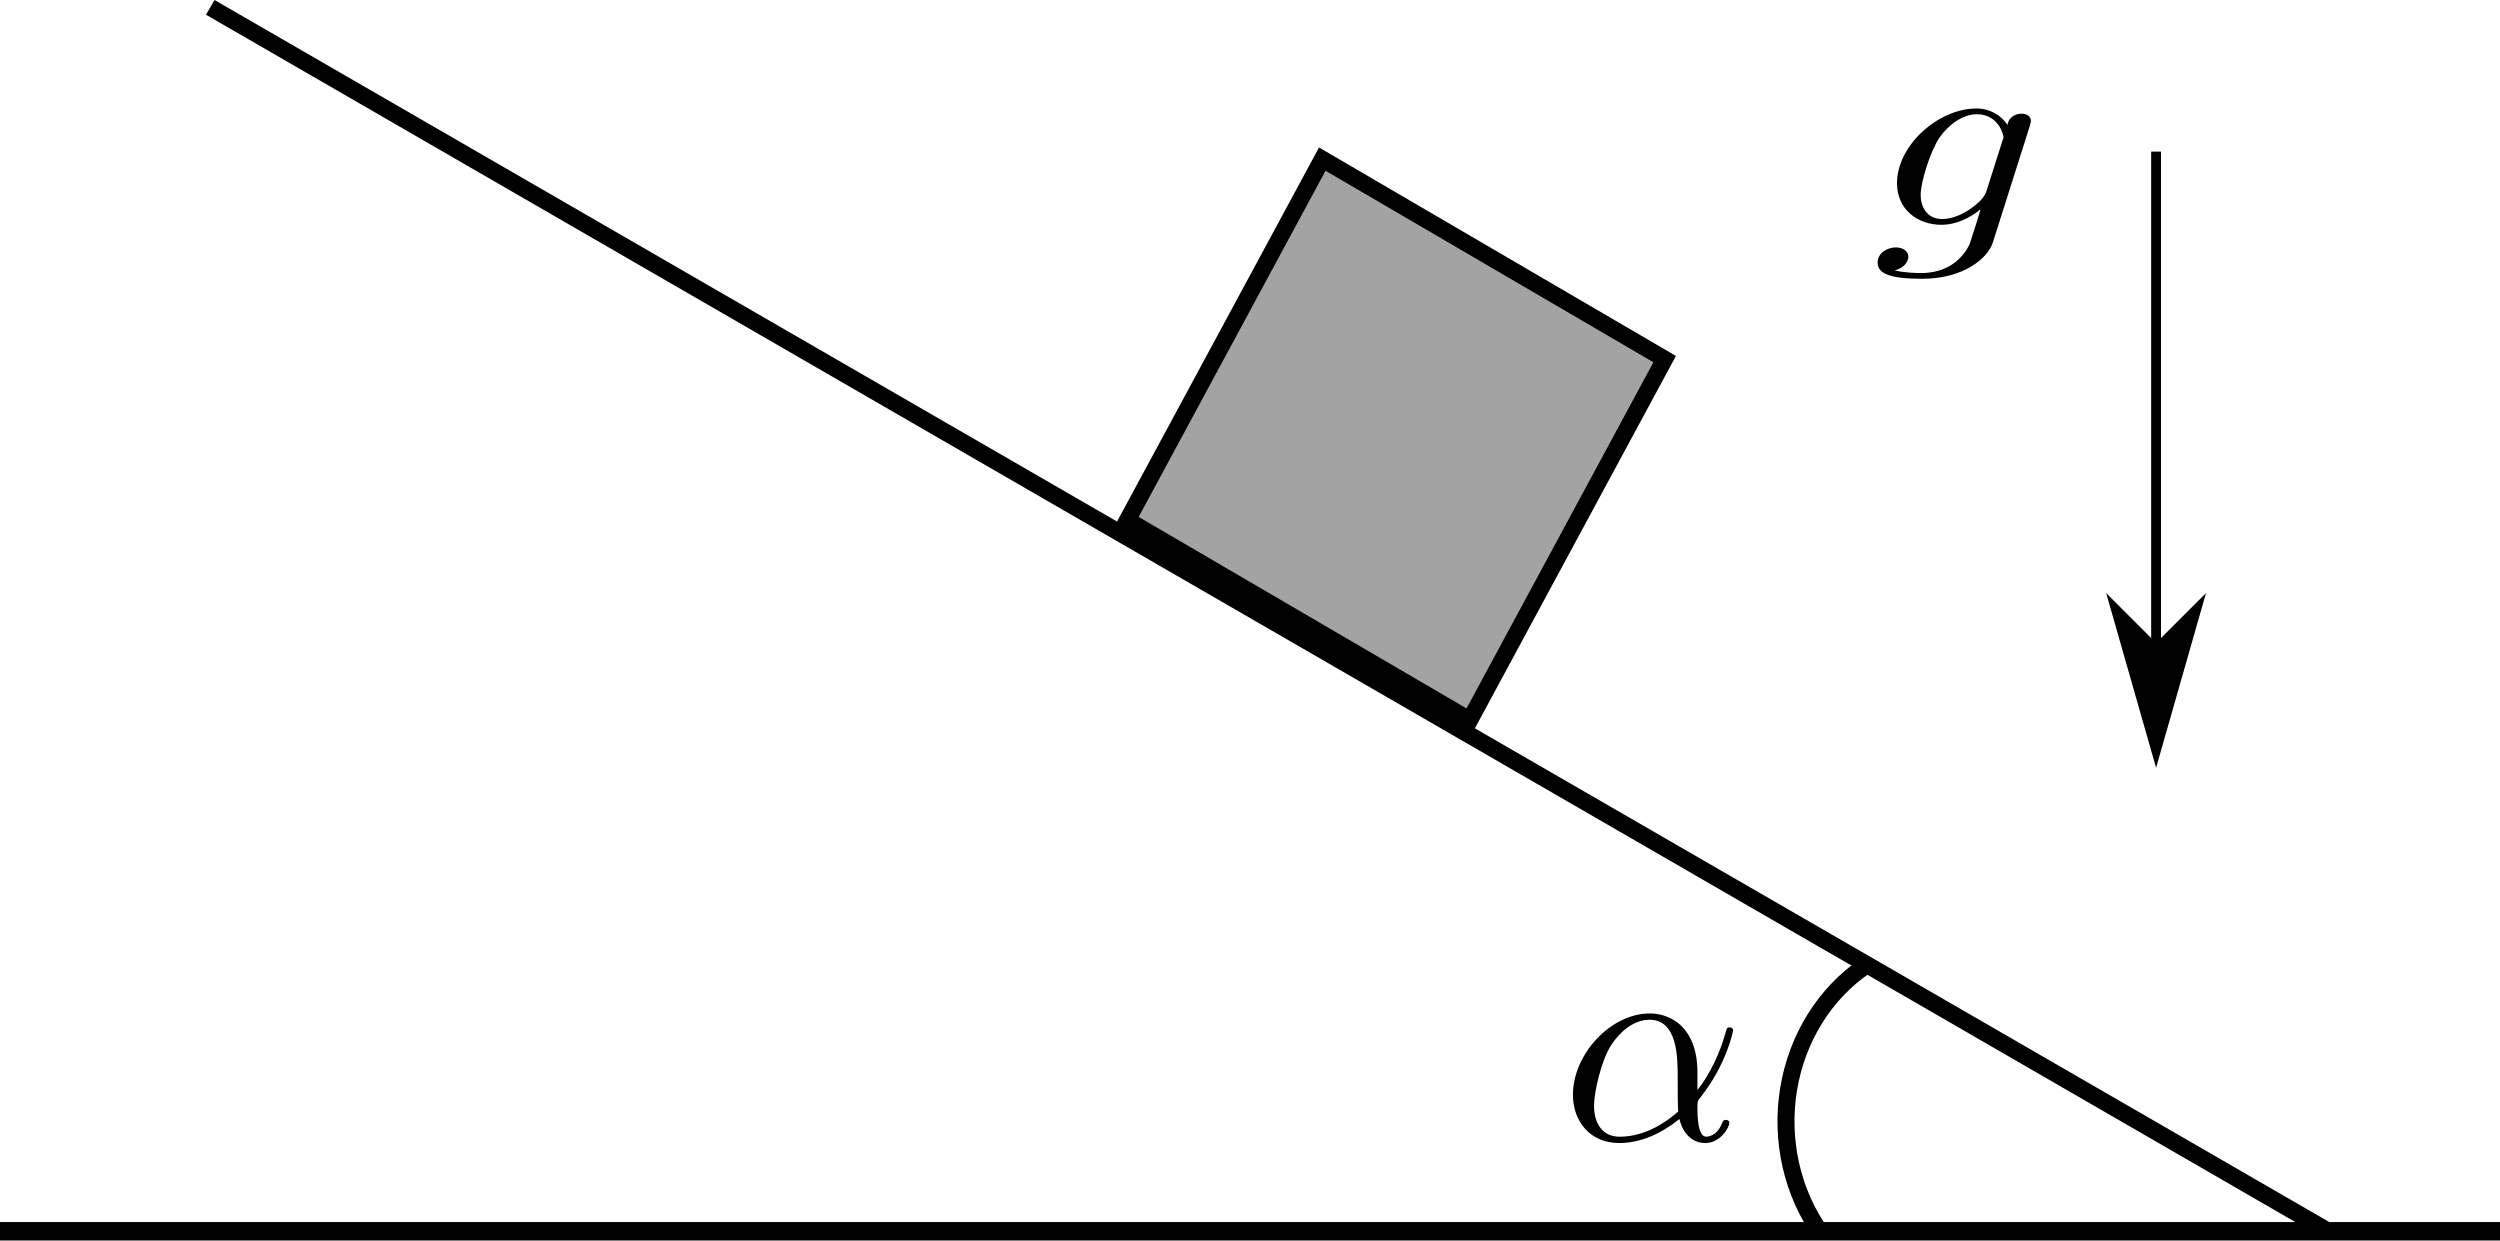
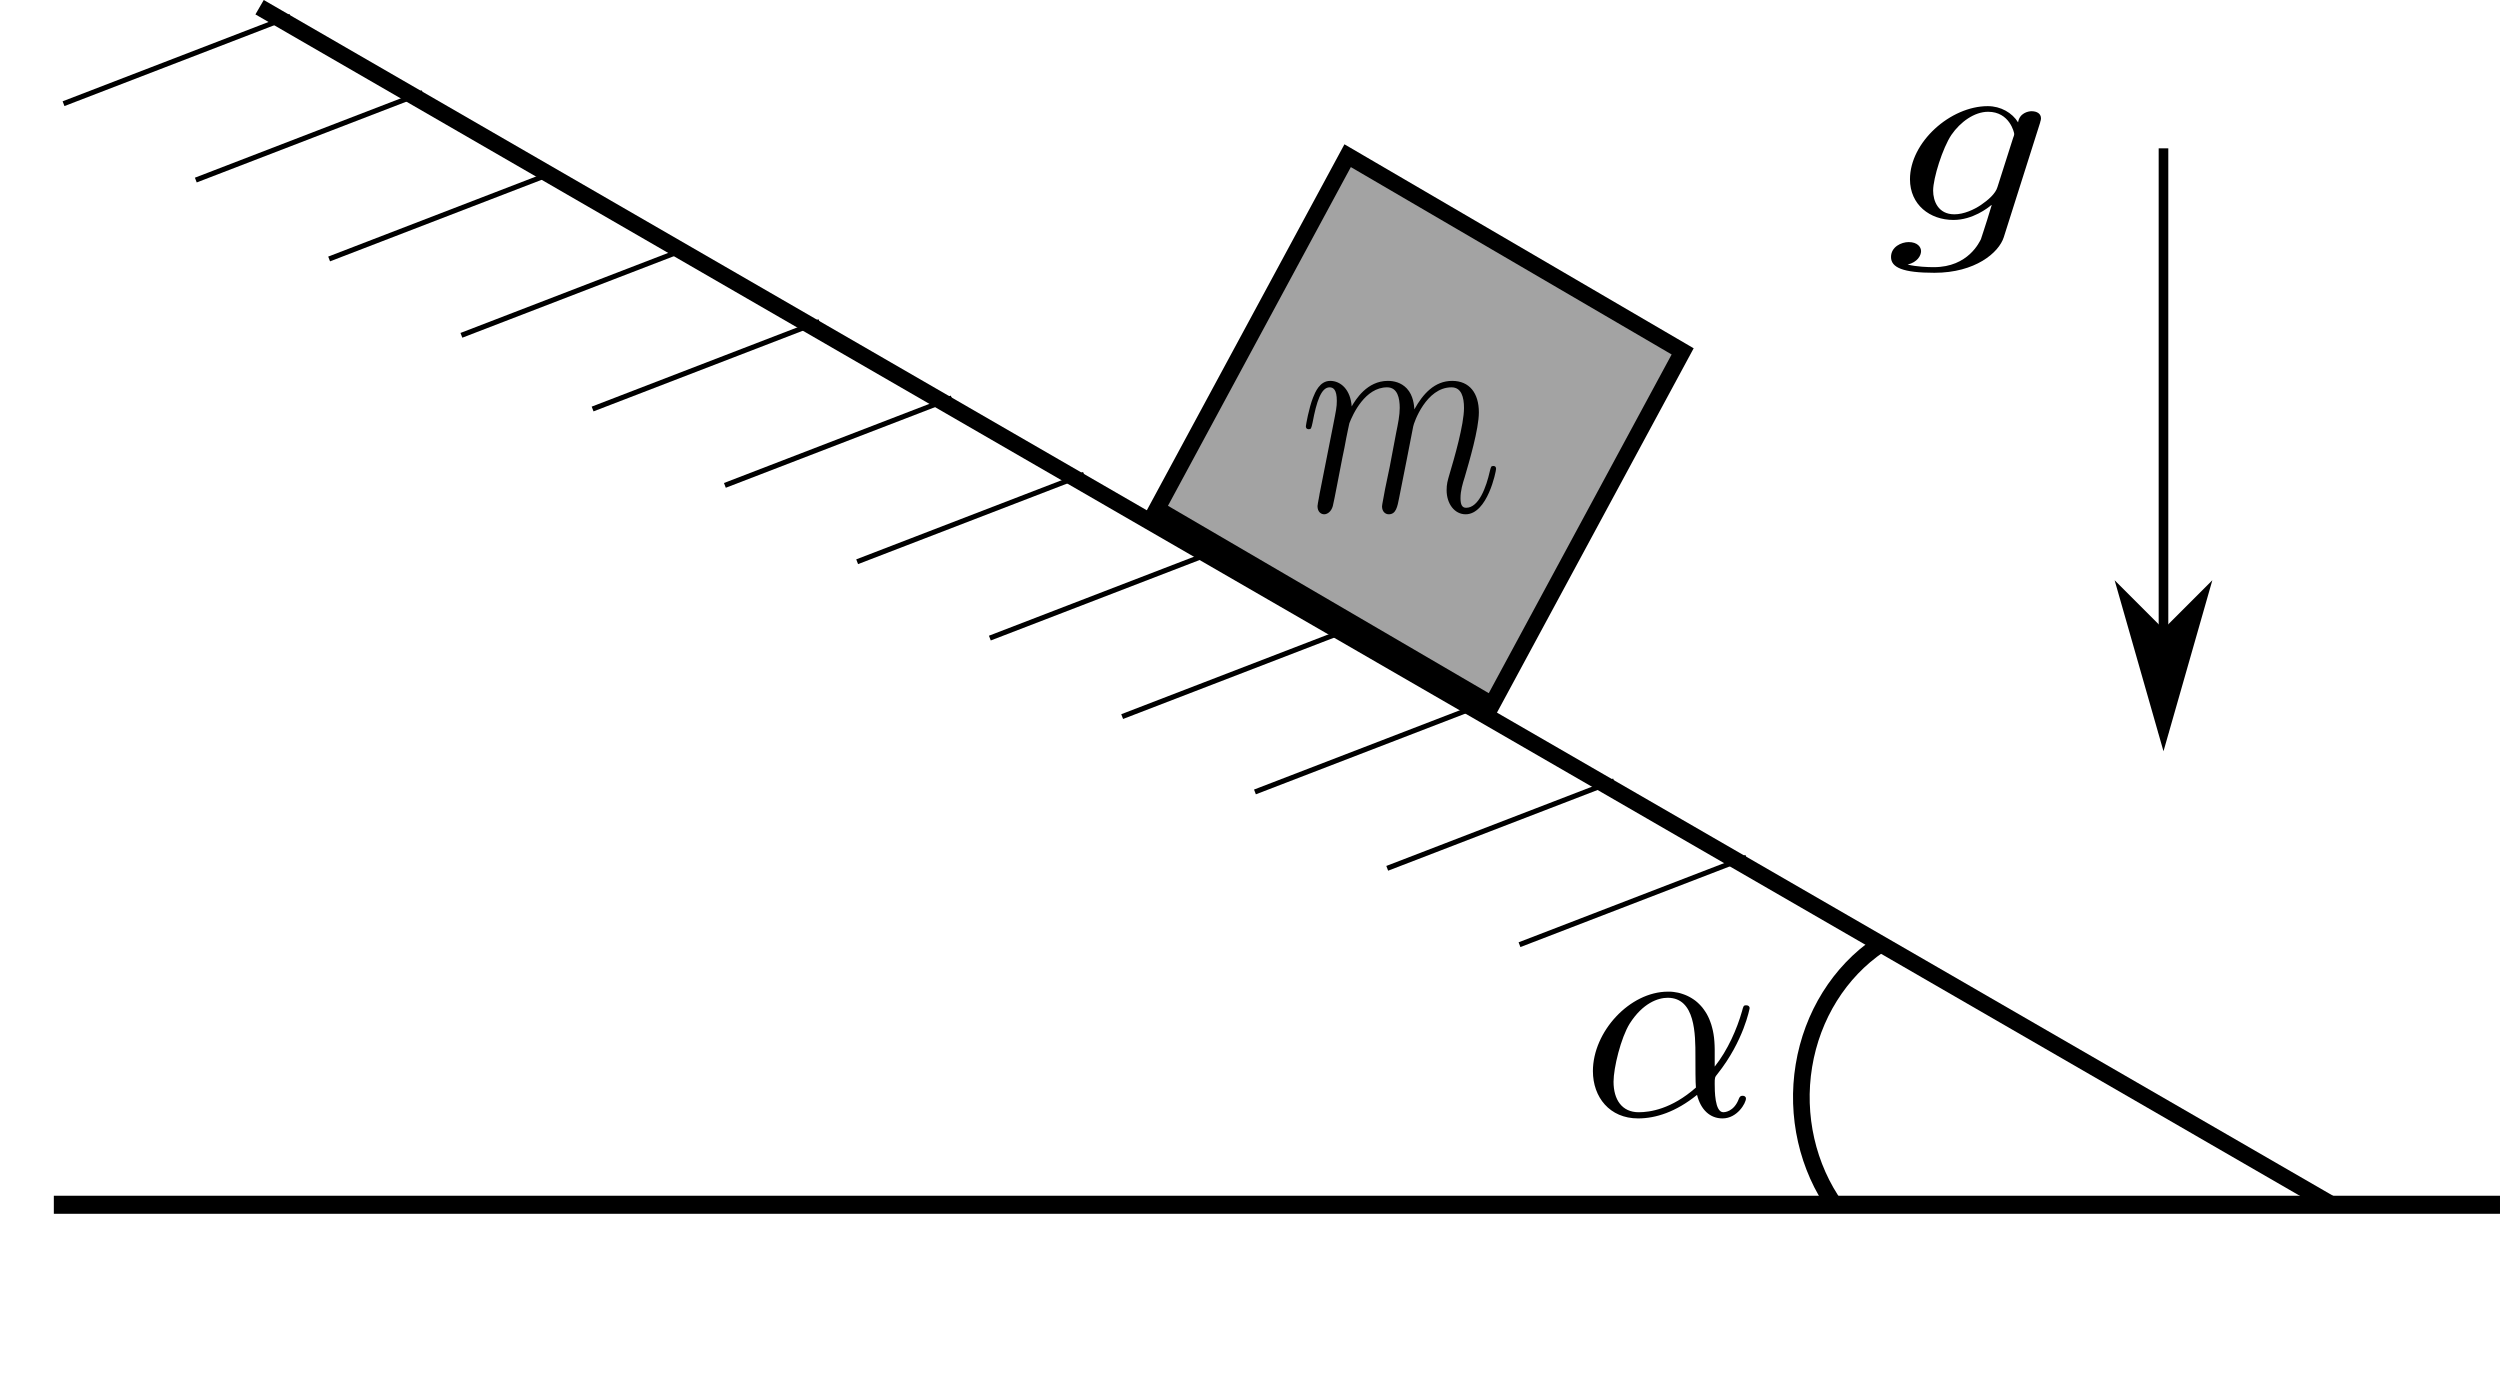
- <svg xmlns="http://www.w3.org/2000/svg" xmlns:ns1="http://www.openswatchbook.org/uri/2009/osb" width="127.119mm" height="63.077mm" viewBox="0 0 127.119 63.077" version="1.1" id="svg8">
+ <svg xmlns="http://www.w3.org/2000/svg" xmlns:ns1="http://www.openswatchbook.org/uri/2009/osb" width="129.917mm" height="72.72mm" viewBox="0 0 129.917 72.72" version="1.1" id="svg8">
  <defs id="defs2">
-     <marker style="overflow:visible" id="marker1531" refX="0" refY="0" orient="auto">
-       <path transform="matrix(0.8,0,0,0.8,10,0)" style="fill:#000000;fill-opacity:1;fill-rule:evenodd;stroke:#000000;stroke-width:1pt;stroke-opacity:1" d="M 0,0 5,-5 -12.5,0 5,5 Z" id="path1529" />
+     <marker orient="auto" refY="0" refX="0" id="marker1531" style="overflow:visible">
+       <path id="path1529" d="M 0,0 5,-5 -12.5,0 5,5 Z" style="fill:#000000;fill-opacity:1;fill-rule:evenodd;stroke:#000000;stroke-width:1pt;stroke-opacity:1" transform="matrix(0.8,0,0,0.8,10,0)" />
    </marker>
-     <marker style="overflow:visible" id="marker1527" refX="0" refY="0" orient="auto">
-       <path transform="matrix(0.8,0,0,0.8,10,0)" style="fill:#000000;fill-opacity:1;fill-rule:evenodd;stroke:#000000;stroke-width:1pt;stroke-opacity:1" d="M 0,0 5,-5 -12.5,0 5,5 Z" id="path1525" />
+     <marker orient="auto" refY="0" refX="0" id="marker1527" style="overflow:visible">
+       <path id="path1525" d="M 0,0 5,-5 -12.5,0 5,5 Z" style="fill:#000000;fill-opacity:1;fill-rule:evenodd;stroke:#000000;stroke-width:1pt;stroke-opacity:1" transform="matrix(0.8,0,0,0.8,10,0)" />
    </marker>
-     <marker style="overflow:visible" id="Arrow1Lstart" refX="0" refY="0" orient="auto">
-       <path transform="matrix(0.8,0,0,0.8,10,0)" style="fill:#000000;fill-opacity:1;fill-rule:evenodd;stroke:#000000;stroke-width:1pt;stroke-opacity:1" d="M 0,0 5,-5 -12.5,0 5,5 Z" id="path1259" />
+     <marker orient="auto" refY="0" refX="0" id="Arrow1Lstart" style="overflow:visible">
+       <path id="path1259" d="M 0,0 5,-5 -12.5,0 5,5 Z" style="fill:#000000;fill-opacity:1;fill-rule:evenodd;stroke:#000000;stroke-width:1pt;stroke-opacity:1" transform="matrix(0.8,0,0,0.8,10,0)" />
    </marker>
-     <marker style="overflow:visible" id="Arrow1Lend" refX="0" refY="0" orient="auto">
-       <path transform="matrix(-0.8,0,0,-0.8,-10,0)" style="fill:#000000;fill-opacity:1;fill-rule:evenodd;stroke:#000000;stroke-width:1pt;stroke-opacity:1" d="M 0,0 5,-5 -12.5,0 5,5 Z" id="path1262" />
+     <marker orient="auto" refY="0" refX="0" id="Arrow1Lend" style="overflow:visible">
+       <path id="path1262" d="M 0,0 5,-5 -12.5,0 5,5 Z" style="fill:#000000;fill-opacity:1;fill-rule:evenodd;stroke:#000000;stroke-width:1pt;stroke-opacity:1" transform="matrix(-0.8,0,0,-0.8,-10,0)" />
    </marker>
-     <linearGradient id="linearGradient4529" ns1:paint="solid">
-       <stop style="stop-color:#000000;stop-opacity:1;" offset="0" id="stop4527" />
+     <linearGradient ns1:paint="solid" id="linearGradient4529">
+       <stop id="stop4527" offset="0" style="stop-color:#000000;stop-opacity:1;" />
    </linearGradient>
  </defs>
-   <g id="layer1" transform="translate(-17.63019,-118.8702)">
-     <path style="fill:#000000;fill-opacity:0.361;stroke:#000000;stroke-width:0.855;stroke-miterlimit:4;stroke-dasharray:none;stroke-opacity:1" d="m 74.955,145.315 9.91,-18.354 17.41,10.169 -9.91,18.354 z" id="rect20" />
-     <path style="fill:none;stroke:#000000;stroke-width:0.865;stroke-linecap:butt;stroke-linejoin:miter;stroke-miterlimit:4;stroke-dasharray:none;stroke-opacity:1" d="M 28.322,119.245 136.018,181.478 v 0" id="path4533" />
-     <path style="fill:none;stroke:#000000;stroke-width:0.938;stroke-linecap:butt;stroke-linejoin:miter;stroke-miterlimit:4;stroke-dasharray:none;stroke-opacity:1" d="M 17.63,181.478 H 144.749 v 0" id="path4535" />
-     <path style="fill:none;fill-opacity:0.385;stroke:#000000;stroke-width:0.865;stroke-miterlimit:4;stroke-dasharray:none;stroke-opacity:1" id="path4549" d="m 110.25,181.611 a 8.571,9.316 0 0 1 -1.674,-7.361 8.571,9.316 0 0 1 3.915,-6.276" />
-     <g transform="matrix(3.680171,0,0,2.900984,17.2238,3.847331)" id="g1211">
-       <g style="font-style:normal;font-variant:normal;font-weight:normal;font-stretch:normal;letter-spacing:normal;word-spacing:normal;text-anchor:start;fill:none;fill-opacity:1;fill-rule:evenodd;stroke:#000000;stroke-linecap:butt;stroke-linejoin:miter;stroke-miterlimit:10.433;stroke-dasharray:none;stroke-dashoffset:0;stroke-opacity:1" id="g1209" transform="matrix(0.0926257,0,0,-0.0926257,-16.2095,81.21423)" xml:space="preserve" stroke-miterlimit="10.433" font-style="normal" font-variant="normal" font-weight="normal" font-stretch="normal" font-size-adjust="none" letter-spacing="normal" word-spacing="normal">
-         <path style="fill:#000000;stroke-width:0" d="m 478.99,424.98 0.01,0.06 0.01,0.05 0.01,0.05 0.01,0.06 0.02,0.1 0.01,0.05 0.02,0.06 0.01,0.05 0.01,0.06 0.01,0.05 v 0.06 l 0.01,0.06 v 0.06 l 0.01,0.03 v 0.03 0.03 0.03 c 0,0.86 -0.59,1.36 -1.44,1.36 -0.5,0 -1.84,-0.36 -2.05,-2.16 -0.89,1.85 -2.64,3.14 -4.62,3.14 l 0.05,-1.09 c 3.28,0 3.98,-4.03 3.98,-4.28 0,-0.25 -0.09,-0.55 -0.16,-0.75 l -2.39,-9.52 c -0.29,-1.29 -1.43,-2.53 -2.53,-3.48 -1.04,-0.89 -2.59,-1.8 -4.04,-1.8 -2.49,0 -3.24,2.6 -3.24,4.58 0,2.41 1.45,8.28 2.8,10.81 1.34,2.46 3.48,4.44 5.58,4.44 l -0.05,1.09 c -5.69,0 -11.86,-6.96 -11.86,-14.14 0,-4.93 3.03,-7.87 6.63,-7.87 2.93,0 5.28,2.34 5.78,2.89 l 0.04,-0.05 c -1.04,-4.43 -1.64,-6.48 -1.64,-6.58 -0.2,-0.45 -1.89,-5.39 -7.17,-5.39 -0.95,0 -2.59,0.07 -4,0.5 1.5,0.46 2.05,1.75 2.05,2.6 0,0.79 -0.55,1.75 -1.89,1.75 -1.1,0 -2.69,-0.91 -2.69,-2.89 0,-2.05 1.84,-3.05 6.62,-3.05 6.22,0 9.82,3.89 10.57,6.88 z" id="path1207" />
+   <g transform="translate(-14.83245,-118.8702)" id="layer1">
+     <path id="rect20" d="m 74.955,145.315 9.91,-18.354 17.41,10.169 -9.91,18.354 z" style="fill:#000000;fill-opacity:0.361;stroke:#000000;stroke-width:0.855;stroke-miterlimit:4;stroke-dasharray:none;stroke-opacity:1" />
+     <path id="path4533" d="M 28.322,119.245 136.018,181.478 v 0" style="fill:none;stroke:#000000;stroke-width:0.865;stroke-linecap:butt;stroke-linejoin:miter;stroke-miterlimit:4;stroke-dasharray:none;stroke-opacity:1" />
+     <path id="path4535" d="M 17.63,181.478 H 144.749 v 0" style="fill:none;stroke:#000000;stroke-width:0.938;stroke-linecap:butt;stroke-linejoin:miter;stroke-miterlimit:4;stroke-dasharray:none;stroke-opacity:1" />
+     <path d="m 110.25,181.611 a 8.571,9.316 0 0 1 -1.674,-7.361 8.571,9.316 0 0 1 3.915,-6.276" id="path4549" style="fill:none;fill-opacity:0.385;stroke:#000000;stroke-width:0.865;stroke-miterlimit:4;stroke-dasharray:none;stroke-opacity:1" />
+     <g id="g1211" transform="matrix(3.680171,0,0,2.900984,17.2238,3.847331)">
+       <g word-spacing="normal" letter-spacing="normal" font-size-adjust="none" font-stretch="normal" font-weight="normal" font-variant="normal" font-style="normal" stroke-miterlimit="10.433" xml:space="preserve" transform="matrix(0.0926257,0,0,-0.0926257,-16.2095,81.21423)" id="g1209" style="font-style:normal;font-variant:normal;font-weight:normal;font-stretch:normal;letter-spacing:normal;word-spacing:normal;text-anchor:start;fill:none;fill-opacity:1;fill-rule:evenodd;stroke:#000000;stroke-linecap:butt;stroke-linejoin:miter;stroke-miterlimit:10.433;stroke-dasharray:none;stroke-dashoffset:0;stroke-opacity:1">
+         <path id="path1207" d="m 478.99,424.98 0.01,0.06 0.01,0.05 0.01,0.05 0.01,0.06 0.02,0.1 0.01,0.05 0.02,0.06 0.01,0.05 0.01,0.06 0.01,0.05 v 0.06 l 0.01,0.06 v 0.06 l 0.01,0.03 v 0.03 0.03 0.03 c 0,0.86 -0.59,1.36 -1.44,1.36 -0.5,0 -1.84,-0.36 -2.05,-2.16 -0.89,1.85 -2.64,3.14 -4.62,3.14 l 0.05,-1.09 c 3.28,0 3.98,-4.03 3.98,-4.28 0,-0.25 -0.09,-0.55 -0.16,-0.75 l -2.39,-9.52 c -0.29,-1.29 -1.43,-2.53 -2.53,-3.48 -1.04,-0.89 -2.59,-1.8 -4.04,-1.8 -2.49,0 -3.24,2.6 -3.24,4.58 0,2.41 1.45,8.28 2.8,10.81 1.34,2.46 3.48,4.44 5.58,4.44 l -0.05,1.09 c -5.69,0 -11.86,-6.96 -11.86,-14.14 0,-4.93 3.03,-7.87 6.63,-7.87 2.93,0 5.28,2.34 5.78,2.89 l 0.04,-0.05 c -1.04,-4.43 -1.64,-6.48 -1.64,-6.58 -0.2,-0.45 -1.89,-5.39 -7.17,-5.39 -0.95,0 -2.59,0.07 -4,0.5 1.5,0.46 2.05,1.75 2.05,2.6 0,0.79 -0.55,1.75 -1.89,1.75 -1.1,0 -2.69,-0.91 -2.69,-2.89 0,-2.05 1.84,-3.05 6.62,-3.05 6.22,0 9.82,3.89 10.57,6.88 z" style="fill:#000000;stroke-width:0" />
      </g>
    </g>
-     <path id="path1257" d="m 127.262,126.578 c 0,30.645 0,30.362 0,30.362" style="fill:none;stroke:#000000;stroke-width:0.5;stroke-linecap:butt;stroke-linejoin:miter;stroke-miterlimit:4;stroke-dasharray:none;stroke-opacity:1;marker-mid:url(#marker1527);marker-end:url(#marker1531)" />
-     <g id="g1557" transform="matrix(3.146191,0,0,3.152488,15.26471,39.41409)">
-       <g word-spacing="normal" letter-spacing="normal" font-size-adjust="none" font-stretch="normal" font-weight="normal" font-variant="normal" font-style="normal" stroke-miterlimit="10.433" xml:space="preserve" transform="matrix(0.0926257,0,0,-0.0926257,-16.2095,81.21423)" id="content" style="font-style:normal;font-variant:normal;font-weight:normal;font-stretch:normal;letter-spacing:normal;word-spacing:normal;text-anchor:start;fill:none;fill-opacity:1;fill-rule:evenodd;stroke:#000000;stroke-linecap:butt;stroke-linejoin:miter;stroke-miterlimit:10.433;stroke-dasharray:none;stroke-dashoffset:0;stroke-opacity:1">
-         <path id="path1554" d="m 479.29,417.96 -0.01,0.37 -0.01,0.35 -0.02,0.35 -0.02,0.34 -0.06,0.65 -0.09,0.63 -0.11,0.59 -0.14,0.57 -0.15,0.54 -0.18,0.51 -0.19,0.49 -0.21,0.45 -0.23,0.44 -0.25,0.4 -0.26,0.38 -0.27,0.36 -0.29,0.33 -0.3,0.31 -0.31,0.29 -0.31,0.26 -0.33,0.24 -0.34,0.22 -0.34,0.2 -0.35,0.18 -0.35,0.16 -0.36,0.14 -0.35,0.12 -0.36,0.11 -0.37,0.09 -0.36,0.06 -0.36,0.06 -0.35,0.04 -0.35,0.02 h -0.35 l -0.05,-1.09 c 4.94,0 4.94,-6.53 4.94,-10.41 0,-1.84 0,-4.73 0.09,-5.57 v 0 c -4.37,-3.85 -8.22,-4.39 -10.2,-4.39 -3,0 -4.49,2.25 -4.49,5.43 0,2.44 1.3,7.82 2.89,10.36 2.33,3.64 5.04,4.58 6.77,4.58 l 0.05,1.09 c -6.82,0 -13.39,-7.12 -13.39,-14.14 0,-4.64 2.98,-8.42 8.06,-8.42 3.14,0 6.73,1.14 10.51,4.19 0.66,-2.64 2.3,-4.19 4.54,-4.19 2.64,0 4.18,2.74 4.18,3.53 0,0.36 -0.29,0.5 -0.59,0.5 -0.36,0 -0.5,-0.14 -0.66,-0.5 -0.89,-2.43 -2.68,-2.43 -2.78,-2.43 -1.54,0 -1.54,3.89 -1.54,5.07 0,1.05 0,1.16 0.5,1.75 4.68,5.88 5.73,11.66 5.73,11.71 0,0.11 -0.06,0.5 -0.61,0.5 -0.5,0 -0.5,-0.14 -0.75,-1.05 -0.89,-3.14 -2.53,-6.92 -4.87,-9.86 z" style="fill:#000000;stroke-width:0" />
+     <path style="fill:none;stroke:#000000;stroke-width:0.5;stroke-linecap:butt;stroke-linejoin:miter;stroke-miterlimit:4;stroke-dasharray:none;stroke-opacity:1;marker-mid:url(#marker1527);marker-end:url(#marker1531)" d="m 127.262,126.578 c 0,30.645 0,30.362 0,30.362" id="path1257" />
+     <g transform="matrix(3.146191,0,0,3.152488,15.26471,39.41409)" id="g1557">
+       <g style="font-style:normal;font-variant:normal;font-weight:normal;font-stretch:normal;letter-spacing:normal;word-spacing:normal;text-anchor:start;fill:none;fill-opacity:1;fill-rule:evenodd;stroke:#000000;stroke-linecap:butt;stroke-linejoin:miter;stroke-miterlimit:10.433;stroke-dasharray:none;stroke-dashoffset:0;stroke-opacity:1" id="content" transform="matrix(0.0926257,0,0,-0.0926257,-16.2095,81.21423)" xml:space="preserve" stroke-miterlimit="10.433" font-style="normal" font-variant="normal" font-weight="normal" font-stretch="normal" font-size-adjust="none" letter-spacing="normal" word-spacing="normal">
+         <path style="fill:#000000;stroke-width:0" d="m 479.29,417.96 -0.01,0.37 -0.01,0.35 -0.02,0.35 -0.02,0.34 -0.06,0.65 -0.09,0.63 -0.11,0.59 -0.14,0.57 -0.15,0.54 -0.18,0.51 -0.19,0.49 -0.21,0.45 -0.23,0.44 -0.25,0.4 -0.26,0.38 -0.27,0.36 -0.29,0.33 -0.3,0.31 -0.31,0.29 -0.31,0.26 -0.33,0.24 -0.34,0.22 -0.34,0.2 -0.35,0.18 -0.35,0.16 -0.36,0.14 -0.35,0.12 -0.36,0.11 -0.37,0.09 -0.36,0.06 -0.36,0.06 -0.35,0.04 -0.35,0.02 h -0.35 l -0.05,-1.09 c 4.94,0 4.94,-6.53 4.94,-10.41 0,-1.84 0,-4.73 0.09,-5.57 v 0 c -4.37,-3.85 -8.22,-4.39 -10.2,-4.39 -3,0 -4.49,2.25 -4.49,5.43 0,2.44 1.3,7.82 2.89,10.36 2.33,3.64 5.04,4.58 6.77,4.58 l 0.05,1.09 c -6.82,0 -13.39,-7.12 -13.39,-14.14 0,-4.64 2.98,-8.42 8.06,-8.42 3.14,0 6.73,1.14 10.51,4.19 0.66,-2.64 2.3,-4.19 4.54,-4.19 2.64,0 4.18,2.74 4.18,3.53 0,0.36 -0.29,0.5 -0.59,0.5 -0.36,0 -0.5,-0.14 -0.66,-0.5 -0.89,-2.43 -2.68,-2.43 -2.78,-2.43 -1.54,0 -1.54,3.89 -1.54,5.07 0,1.05 0,1.16 0.5,1.75 4.68,5.88 5.73,11.66 5.73,11.71 0,0.11 -0.06,0.5 -0.61,0.5 -0.5,0 -0.5,-0.14 -0.75,-1.05 -0.89,-3.14 -2.53,-6.92 -4.87,-9.86 z" id="path1554" />
      </g>
    </g>
+     <g id="g933" transform="matrix(2.687698,0,0,3.410238,14.40747,-54.88021)">
+       <g word-spacing="normal" letter-spacing="normal" font-size-adjust="none" font-stretch="normal" font-weight="normal" font-variant="normal" font-style="normal" stroke-miterlimit="10.433" xml:space="preserve" transform="matrix(0.09010932,0,0,-0.09010932,-15.76913,95.33944)" id="g931" style="font-style:normal;font-variant:normal;font-weight:normal;font-stretch:normal;letter-spacing:normal;word-spacing:normal;text-anchor:start;fill:none;fill-opacity:1;fill-rule:evenodd;stroke:#000000;stroke-linecap:butt;stroke-linejoin:miter;stroke-miterlimit:10.433;stroke-dasharray:none;stroke-dashoffset:0;stroke-opacity:1">
+         <path id="path929" d="m 459.91,409.14 -0.02,-0.07 -0.01,-0.08 -0.02,-0.07 -0.01,-0.08 -0.04,-0.16 -0.04,-0.16 -0.03,-0.16 -0.04,-0.16 -0.04,-0.16 -0.04,-0.16 -0.01,-0.08 -0.02,-0.07 -0.02,-0.07 -0.01,-0.07 -0.02,-0.07 -0.01,-0.07 -0.01,-0.06 -0.01,-0.06 -0.01,-0.06 -0.01,-0.05 -0.01,-0.05 -0.01,-0.04 -0.01,-0.04 v -0.04 -0.03 -0.02 c 0,-0.89 0.7,-1.35 1.43,-1.35 0.61,0 1.5,0.39 1.85,1.39 0.06,0.11 0.65,2.44 0.95,3.69 l 1.1,4.48 c 0.29,1.1 0.59,2.19 0.84,3.35 0.2,0.84 0.61,2.28 0.66,2.48 0.75,1.55 3.39,6.08 8.1,6.08 2.25,0 2.71,-1.84 2.71,-3.48 0,-1.25 -0.36,-2.64 -0.75,-4.14 l -1.39,-5.79 -1,-3.78 c -0.21,-1 -0.66,-2.68 -0.66,-2.93 0,-0.89 0.7,-1.35 1.45,-1.35 1.55,0 1.85,1.25 2.24,2.85 0.7,2.78 2.55,10.06 3,12 0.14,0.65 2.78,6.62 8.22,6.62 2.14,0 2.68,-1.69 2.68,-3.48 0,-2.85 -2.09,-8.52 -3.09,-11.16 -0.45,-1.2 -0.64,-1.75 -0.64,-2.75 0,-2.33 1.73,-4.08 4.08,-4.08 4.69,0 6.53,7.27 6.53,7.67 0,0.5 -0.45,0.5 -0.59,0.5 -0.5,0 -0.5,-0.15 -0.75,-0.9 -0.75,-2.64 -2.35,-6.17 -5.08,-6.17 -0.86,0 -1.21,0.5 -1.21,1.64 0,1.25 0.46,2.45 0.9,3.54 0.95,2.58 3.04,8.11 3.04,10.96 0,3.23 -2,5.32 -5.73,5.32 -3.74,0 -6.27,-2.18 -8.11,-4.82 -0.06,0.65 -0.2,2.34 -1.61,3.53 -1.24,1.04 -2.83,1.29 -4.08,1.29 -4.48,0 -6.92,-3.18 -7.76,-4.32 -0.25,2.84 -2.35,4.32 -4.6,4.32 -2.28,0 -3.23,-1.93 -3.69,-2.82 -0.89,-1.75 -1.54,-4.69 -1.54,-4.85 0,-0.5 0.5,-0.5 0.61,-0.5 0.5,0 0.54,0.07 0.84,1.16 0.84,3.53 1.84,5.92 3.64,5.92 0.8,0 1.55,-0.39 1.55,-2.28 0,-1.05 -0.16,-1.61 -0.8,-4.19 z" style="fill:#000000;stroke-width:0" />
+       </g>
+     </g>
+     <path style="fill:none;stroke:#000000;stroke-width:0.265px;stroke-linecap:butt;stroke-linejoin:miter;stroke-opacity:1" d="m 105.584,163.421 c -11.788,4.542 -11.788,4.542 -11.788,4.542" id="path3137-1-1-6" />
+     <path style="fill:none;stroke:#000000;stroke-width:0.265px;stroke-linecap:butt;stroke-linejoin:miter;stroke-opacity:1" d="m 98.71,159.452 c -11.788,4.542 -11.788,4.542 -11.788,4.542" id="path3137-1-5-1" />
+     <path style="fill:none;stroke:#000000;stroke-width:0.265px;stroke-linecap:butt;stroke-linejoin:miter;stroke-opacity:1" d="m 91.836,155.483 c -11.788,4.542 -11.788,4.542 -11.788,4.542" id="path3137-1-2-8" />
+     <path style="fill:none;stroke:#000000;stroke-width:0.265px;stroke-linecap:butt;stroke-linejoin:miter;stroke-opacity:1" d="m 84.936,151.567 c -11.788,4.542 -11.788,4.542 -11.788,4.542" id="path3137-7-9" />
+     <path style="fill:none;stroke:#000000;stroke-width:0.265px;stroke-linecap:butt;stroke-linejoin:miter;stroke-opacity:1" d="m 78.06,147.488 c -11.788,4.542 -11.788,4.542 -11.788,4.542" id="path3137-1-6-2" />
+     <path style="fill:none;stroke:#000000;stroke-width:0.265px;stroke-linecap:butt;stroke-linejoin:miter;stroke-opacity:1" d="m 71.164,143.52 c -11.788,4.542 -11.788,4.542 -11.788,4.542" id="path3137-1-1-1-7" />
+     <path style="fill:none;stroke:#000000;stroke-width:0.265px;stroke-linecap:butt;stroke-linejoin:miter;stroke-opacity:1" d="M 64.29,139.552 C 52.502,144.094 52.502,144.094 52.502,144.094" id="path3137-1-5-4-9" />
+     <path style="fill:none;stroke:#000000;stroke-width:0.265px;stroke-linecap:butt;stroke-linejoin:miter;stroke-opacity:1" d="m 57.416,135.583 c -11.788,4.542 -11.788,4.542 -11.788,4.542" id="path3137-1-2-2-5" />
+     <path style="fill:none;stroke:#000000;stroke-width:0.265px;stroke-linecap:butt;stroke-linejoin:miter;stroke-opacity:1" d="M 50.598,131.754 C 38.81,136.296 38.81,136.296 38.81,136.296" id="path3137-1-1-1-3-4" />
+     <path style="fill:none;stroke:#000000;stroke-width:0.265px;stroke-linecap:butt;stroke-linejoin:miter;stroke-opacity:1" d="m 43.724,127.786 c -11.788,4.542 -11.788,4.542 -11.788,4.542" id="path3137-1-5-4-2-3" />
+     <flowRoot transform="matrix(0.2645833,0,0,0.2645833,18.97908,-61.16067)" xml:space="preserve" id="flowRoot4255" style="font-style:normal;font-weight:normal;line-height:0.01%;font-family:sans-serif;letter-spacing:0px;word-spacing:0px;fill:#000000;fill-opacity:1;stroke:none;stroke-width:1px;stroke-linecap:butt;stroke-linejoin:miter;stroke-opacity:1">
+       <flowRegion id="flowRegion4257">
+         <rect id="rect4259" width="86.873" height="56.569" x="220.213" y="864.474" />
+       </flowRegion>
+       <flowPara id="flowPara4261" style="font-size:40px;line-height:1.25"> </flowPara>
+     </flowRoot>
+     <flowRoot transform="matrix(0.2291359,0.1322917,-0.1322917,0.2291359,147.9271,-92.46064)" xml:space="preserve" id="flowRoot4263" style="font-style:normal;font-weight:normal;line-height:0.01%;font-family:sans-serif;letter-spacing:0px;word-spacing:0px;fill:#000000;fill-opacity:1;stroke:none;stroke-width:1px;stroke-linecap:butt;stroke-linejoin:miter;stroke-opacity:1">
+       <flowRegion id="flowRegion4265">
+         <rect id="rect4267" width="54.548" height="44.447" x="345.472" y="888.717" />
+       </flowRegion>
+       <flowPara id="flowPara4269" style="font-size:40px;line-height:1.25"> </flowPara>
+     </flowRoot>
+     <flowRoot transform="matrix(0.2645833,0,0,0.2645833,18.97908,-61.16067)" xml:space="preserve" id="flowRoot4271" style="font-style:normal;font-variant:normal;font-weight:normal;font-stretch:normal;line-height:0.01%;font-family:'Cambria Math';-inkscape-font-specification:'Cambria Math';letter-spacing:0px;word-spacing:0px;fill:#000000;fill-opacity:1;stroke:none;stroke-width:1px;stroke-linecap:butt;stroke-linejoin:miter;stroke-opacity:1">
+       <flowRegion id="flowRegion4273">
+         <rect id="rect4275" width="115.157" height="86.873" x="234.355" y="864.474" style="font-style:normal;font-variant:normal;font-weight:normal;font-stretch:normal;font-family:'Cambria Math';-inkscape-font-specification:'Cambria Math'" />
+       </flowRegion>
+       <flowPara id="flowPara4277" style="font-size:40px;line-height:1.25"> </flowPara>
+     </flowRoot>
+     <path style="fill:none;stroke:#000000;stroke-width:0.265px;stroke-linecap:butt;stroke-linejoin:miter;stroke-opacity:1" d="m 29.922,119.717 c -11.788,4.542 -11.788,4.542 -11.788,4.542" id="path3137-1-5-4-2-3-9" />
+     <path style="fill:none;stroke:#000000;stroke-width:0.265px;stroke-linecap:butt;stroke-linejoin:miter;stroke-opacity:1" d="m 36.796,123.686 c -11.788,4.542 -11.788,4.542 -11.788,4.542" id="path3137-1-5-4-2-3-95" />
  </g>
</svg>
